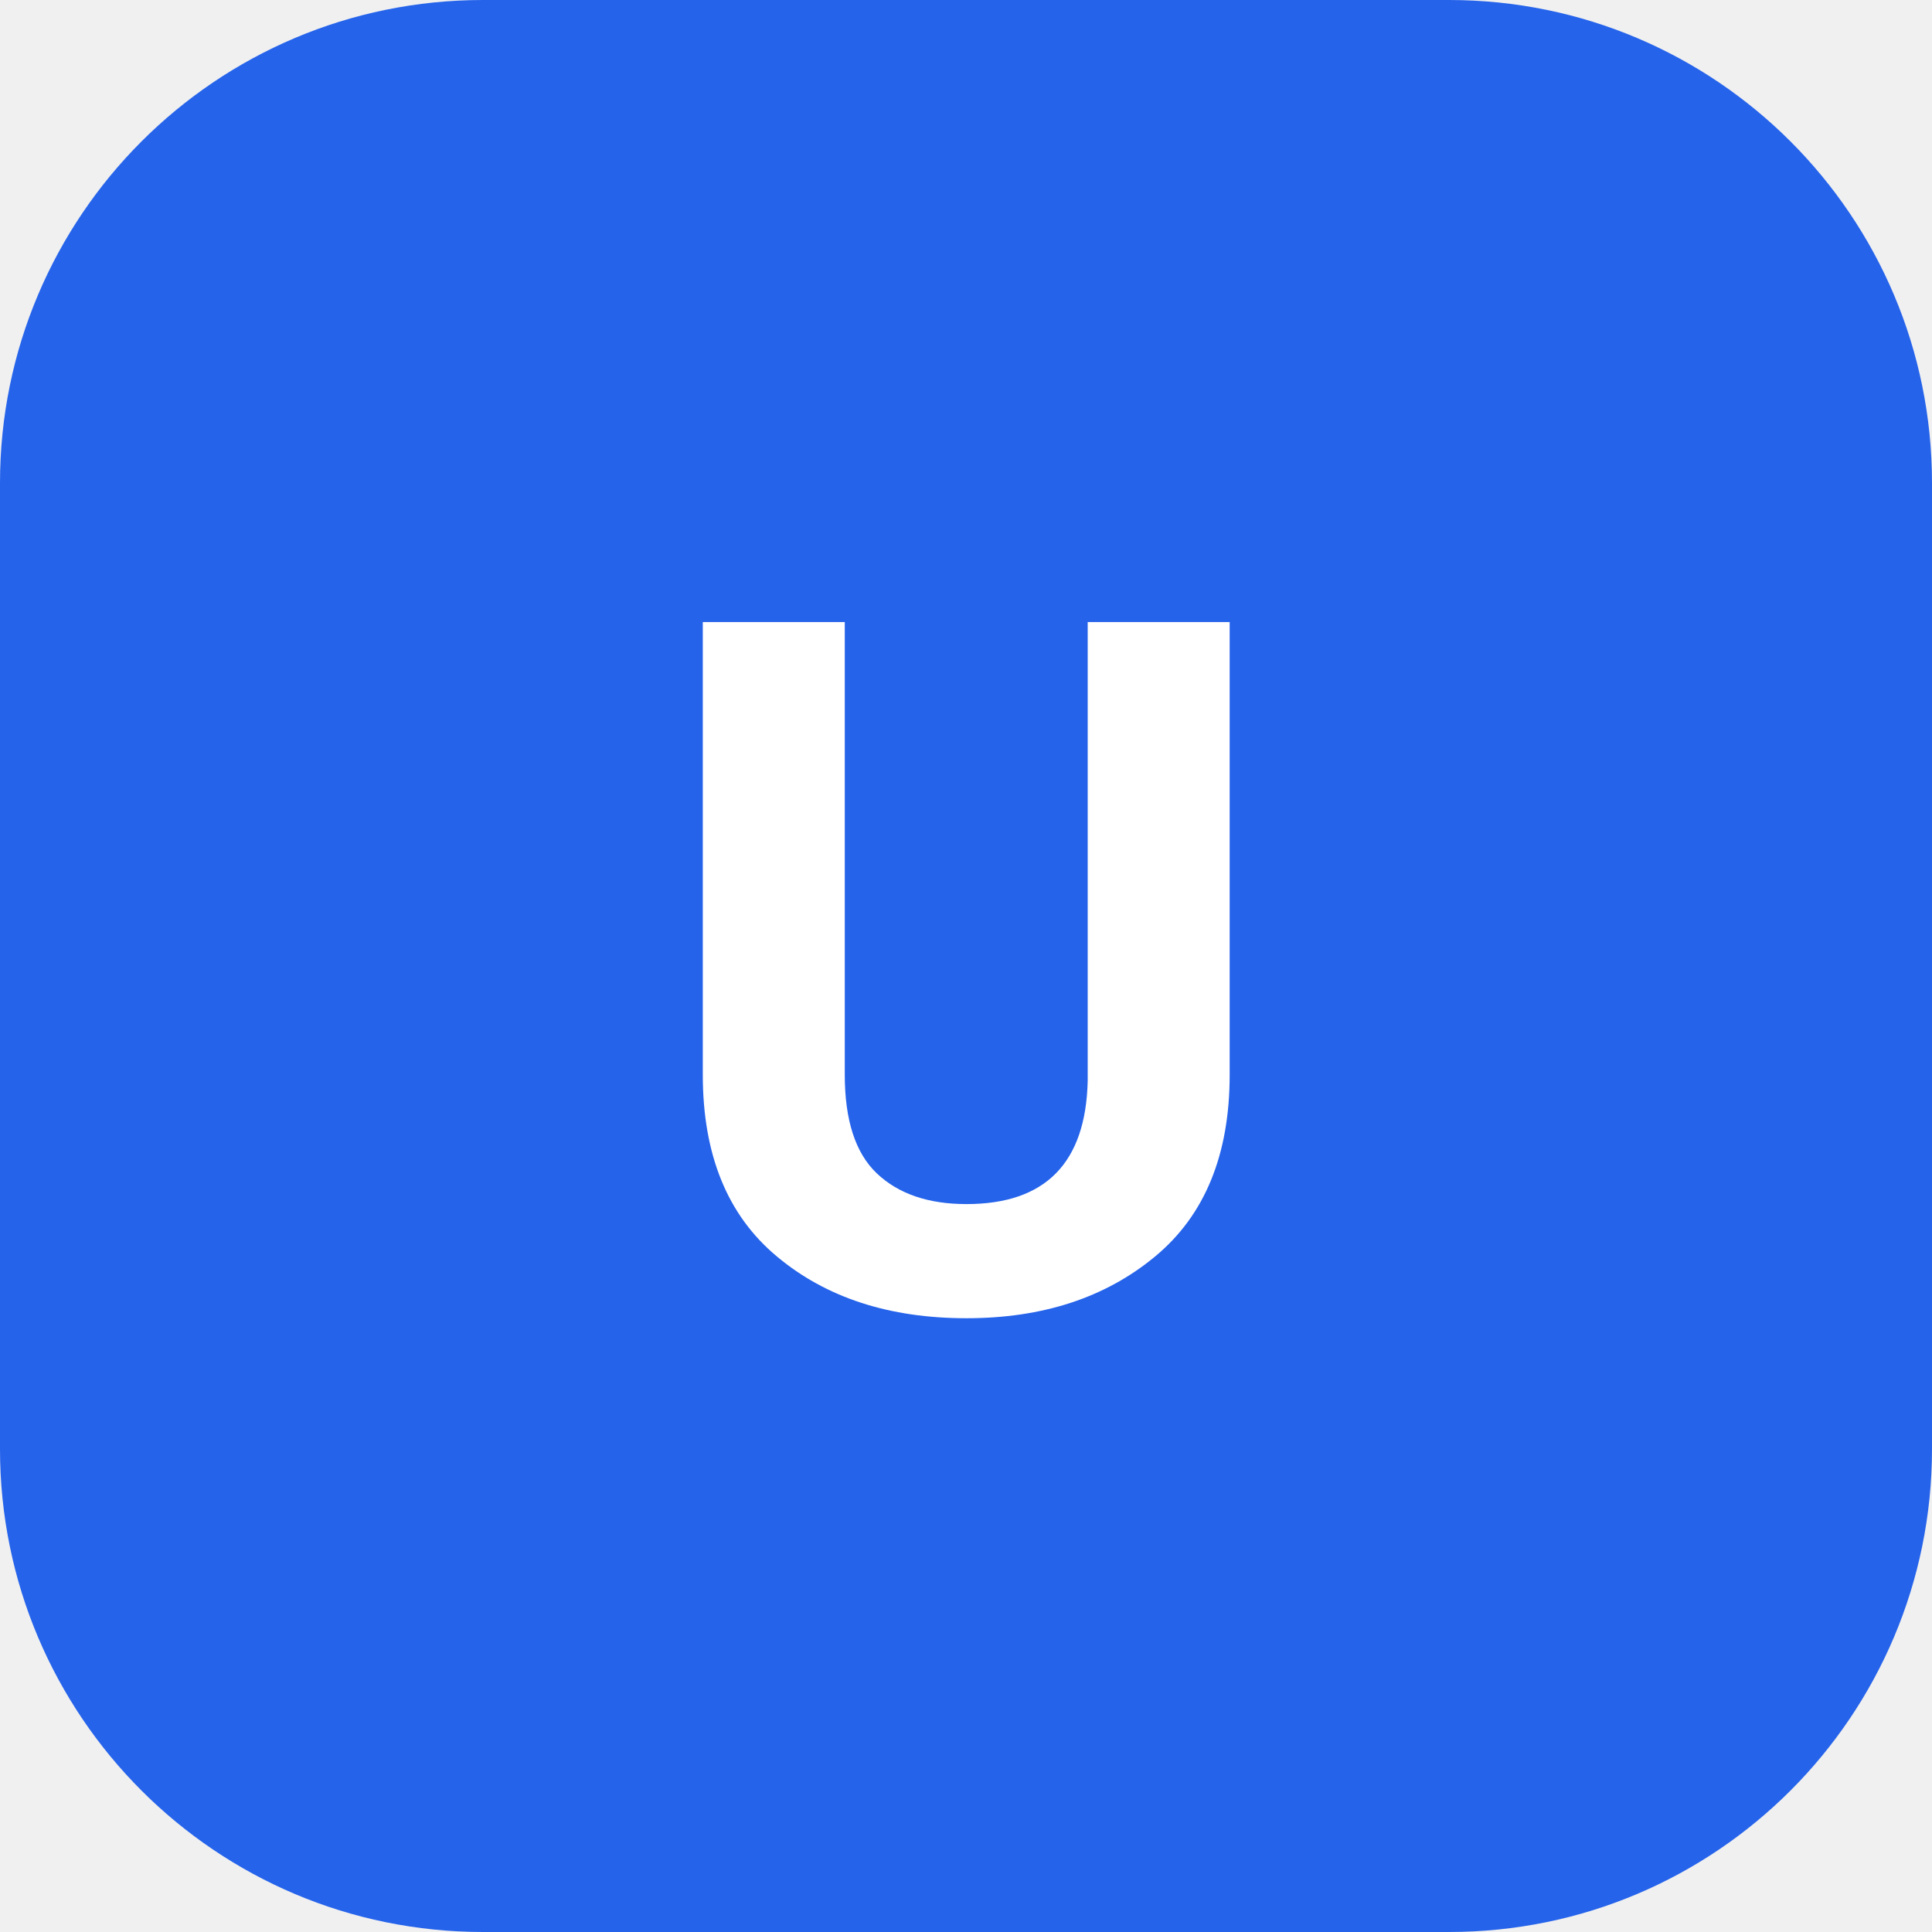
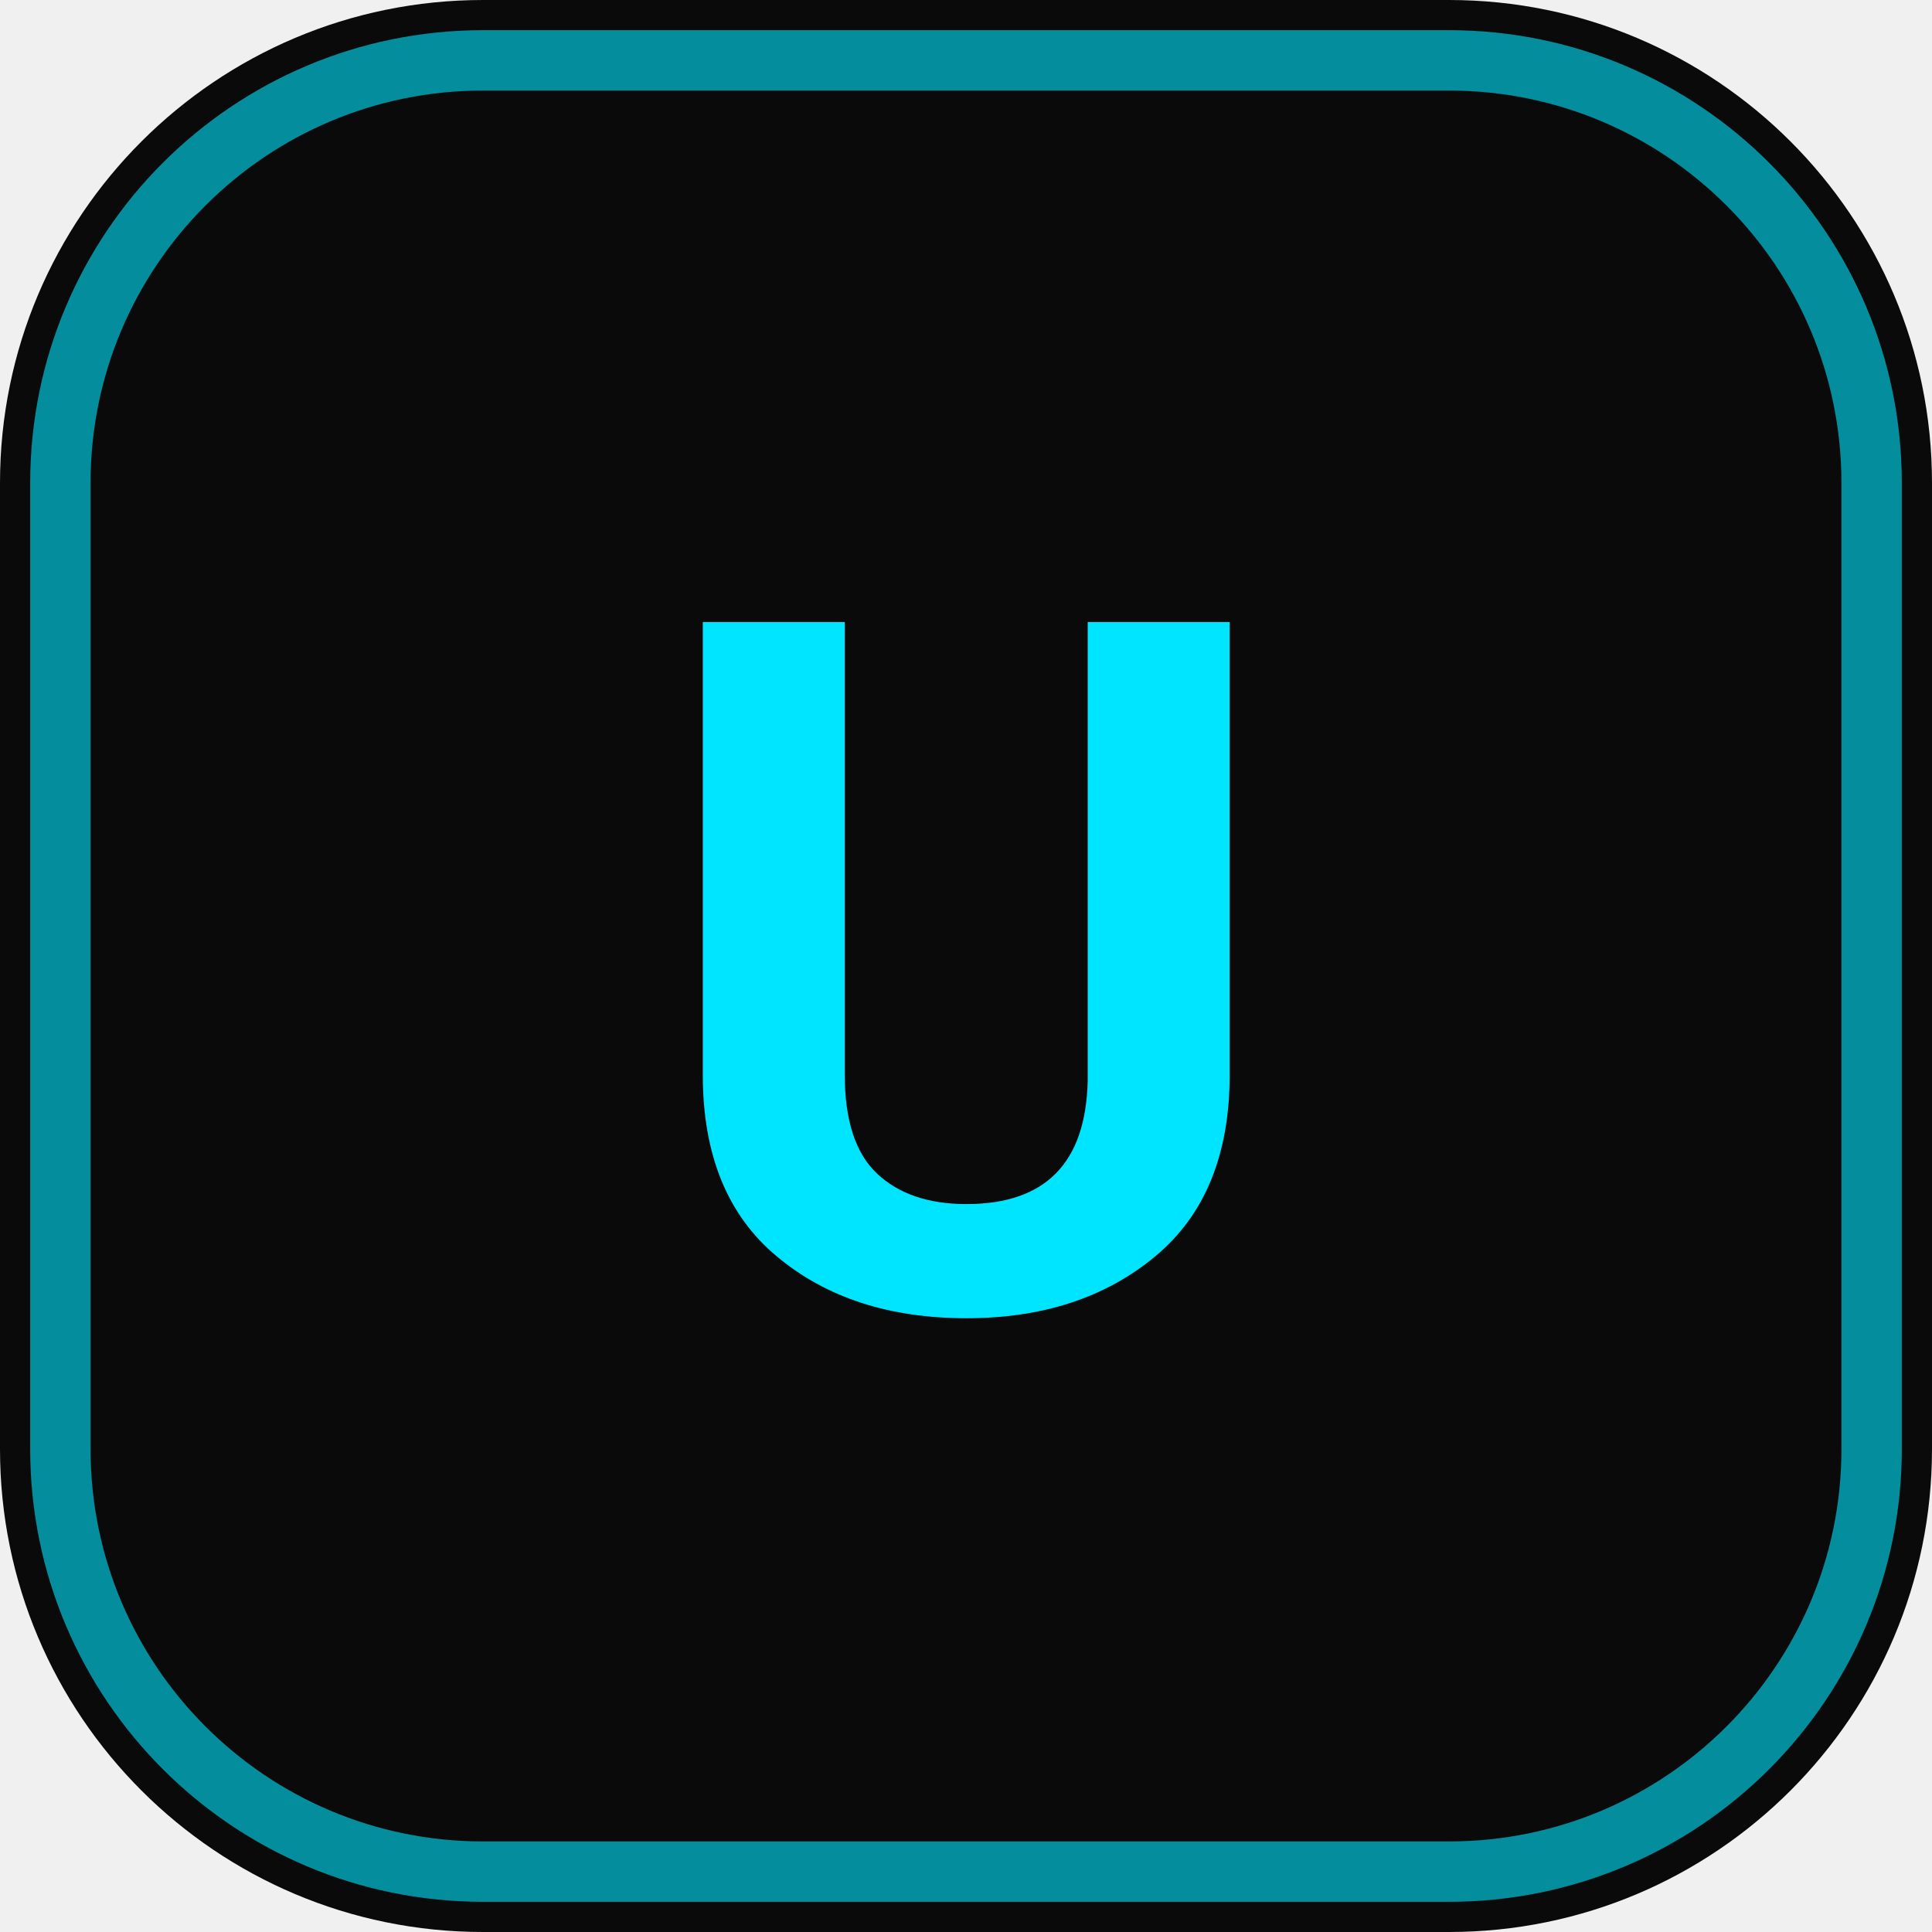
<svg xmlns="http://www.w3.org/2000/svg" viewBox="0 0 64 64" fill="none">
-   <rect width="64" height="64" rx="16" fill="#2563eb" />
-   <text x="50%" y="54%" dominant-baseline="middle" text-anchor="middle" font-family="-apple-system, BlinkMacSystemFont, 'Segoe UI', Roboto, sans-serif" font-size="32" font-weight="700" fill="#ffffff">U</text>
+   <rect width="64" height="64" rx="16" fill="#0a0a0a" />
+   <rect x="2" y="2" width="60" height="60" rx="14" fill="none" stroke="#00E5FF" stroke-width="2" opacity="0.6" />
+   <text x="50%" y="54%" dominant-baseline="middle" text-anchor="middle" font-family="-apple-system, BlinkMacSystemFont, 'Segoe UI', Roboto, sans-serif" font-size="32" font-weight="700" fill="#00E5FF">U</text>
</svg>
